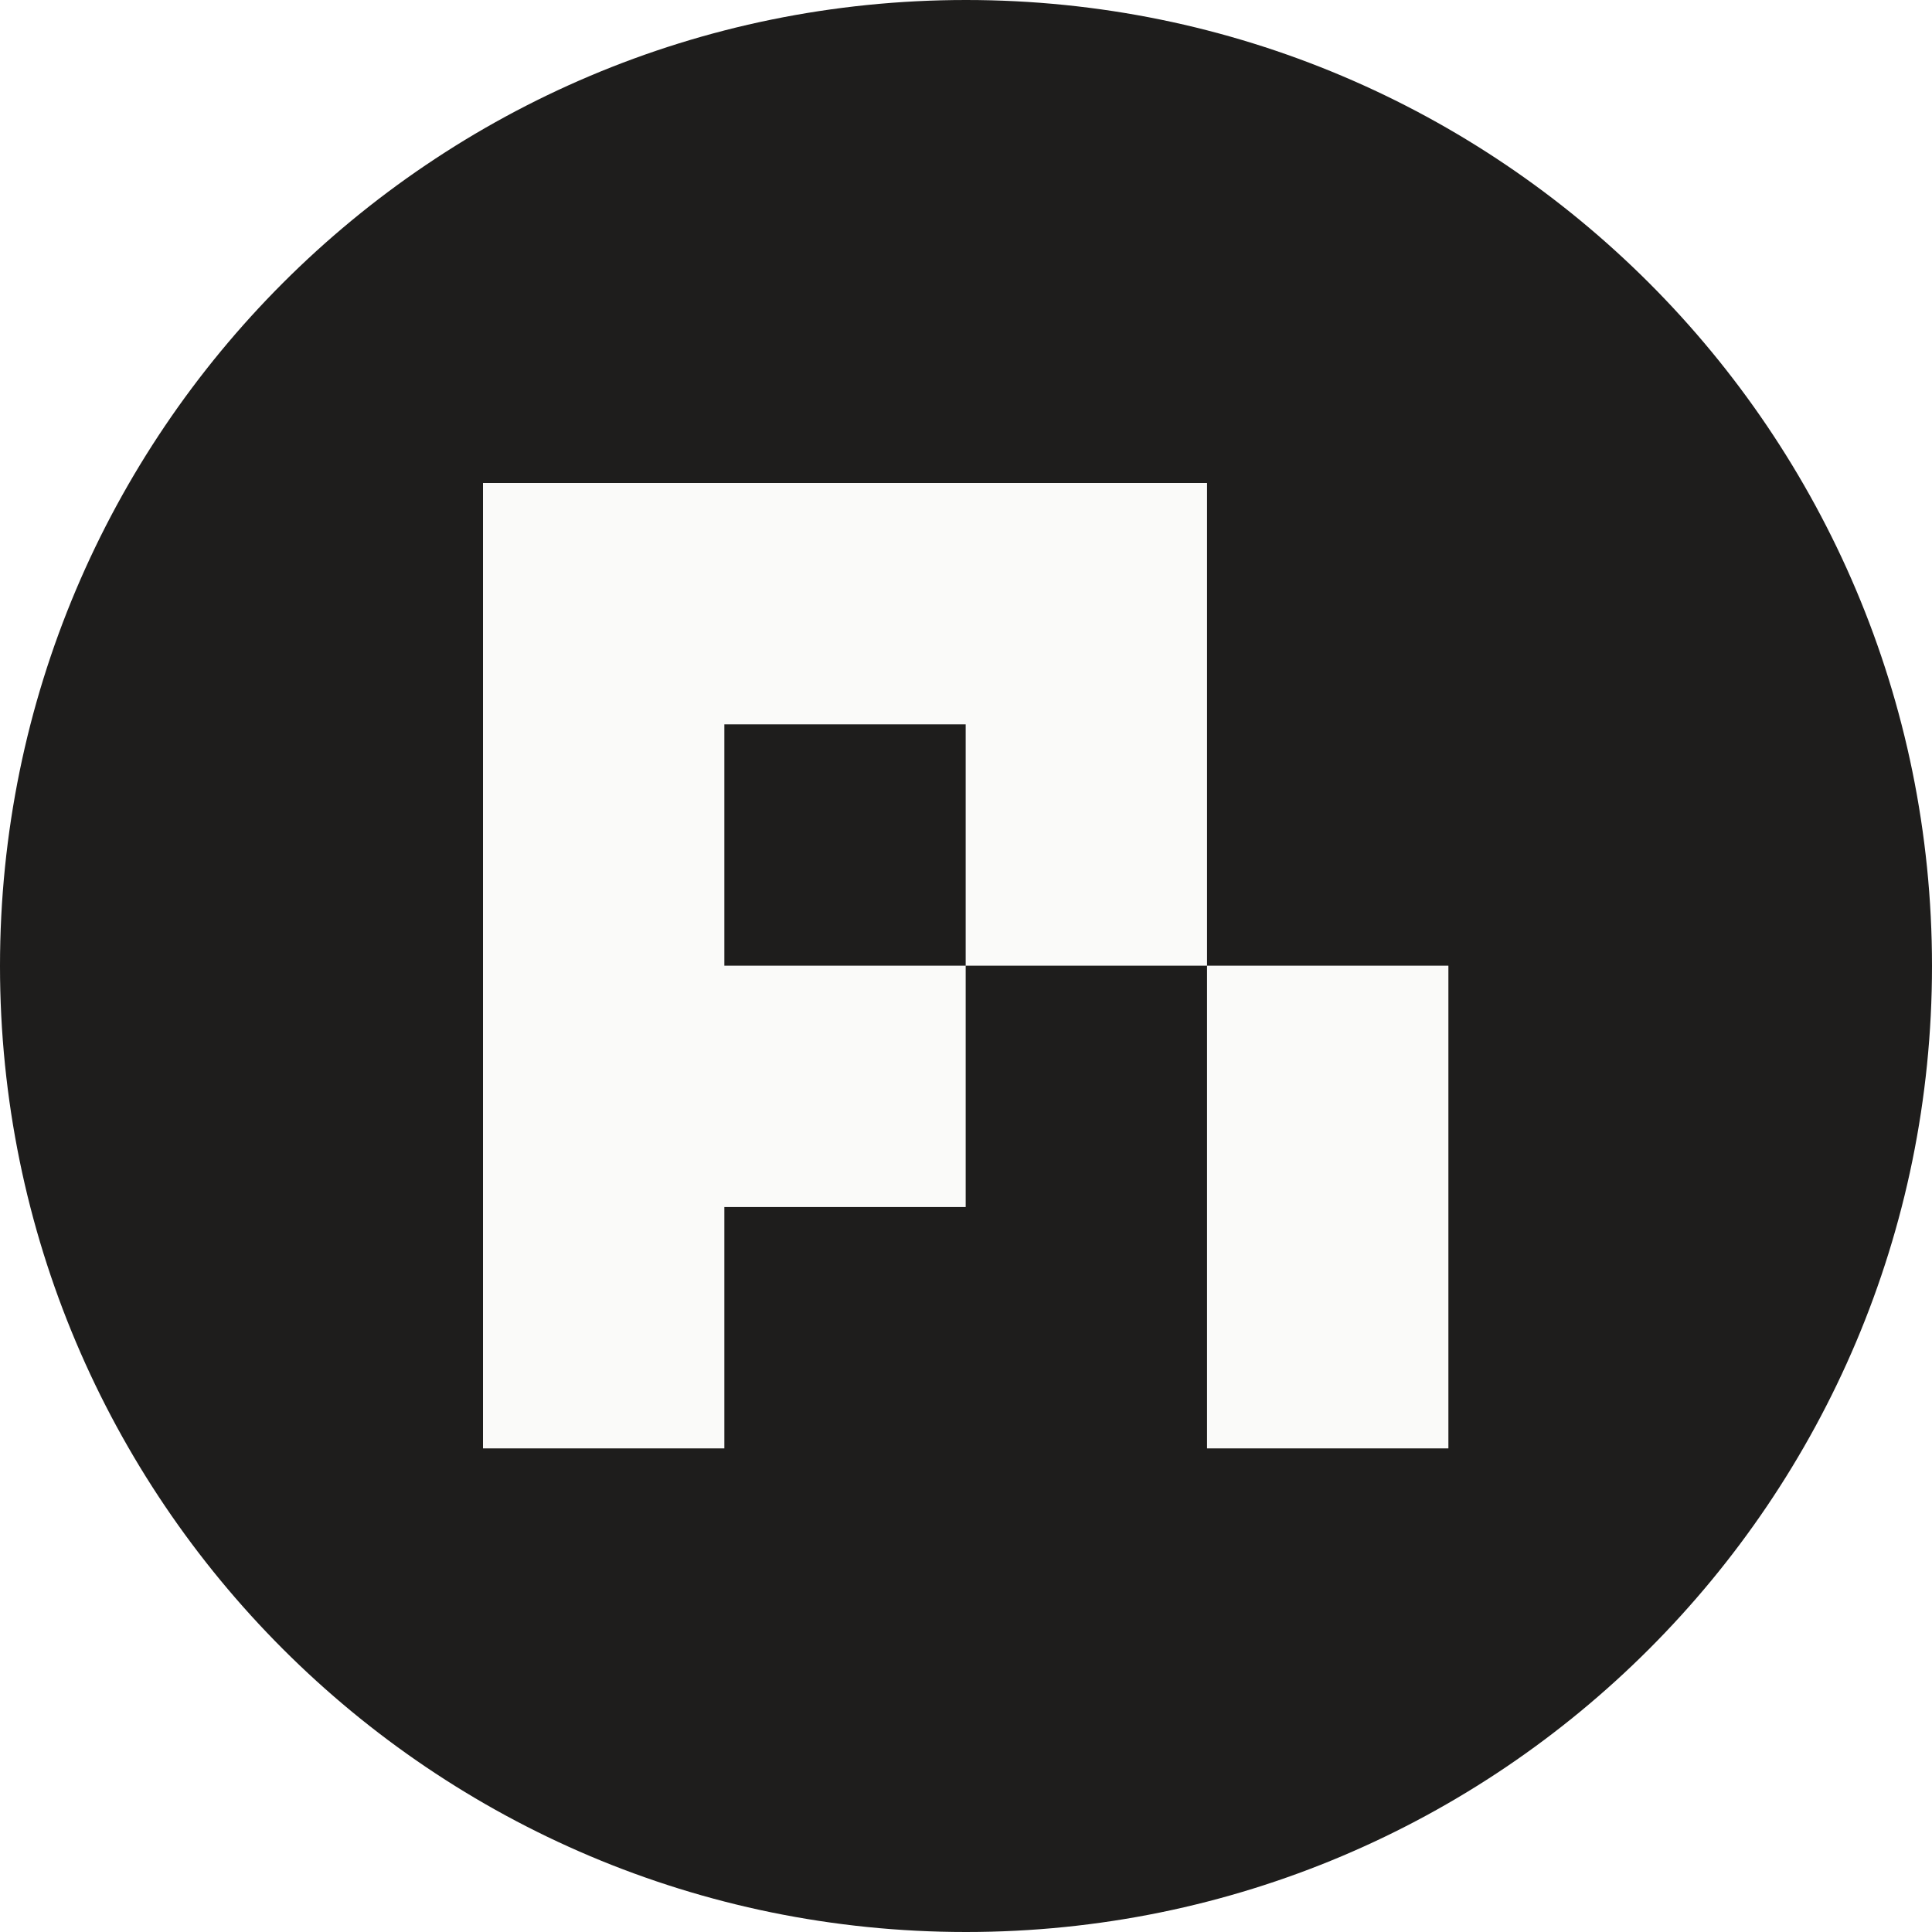
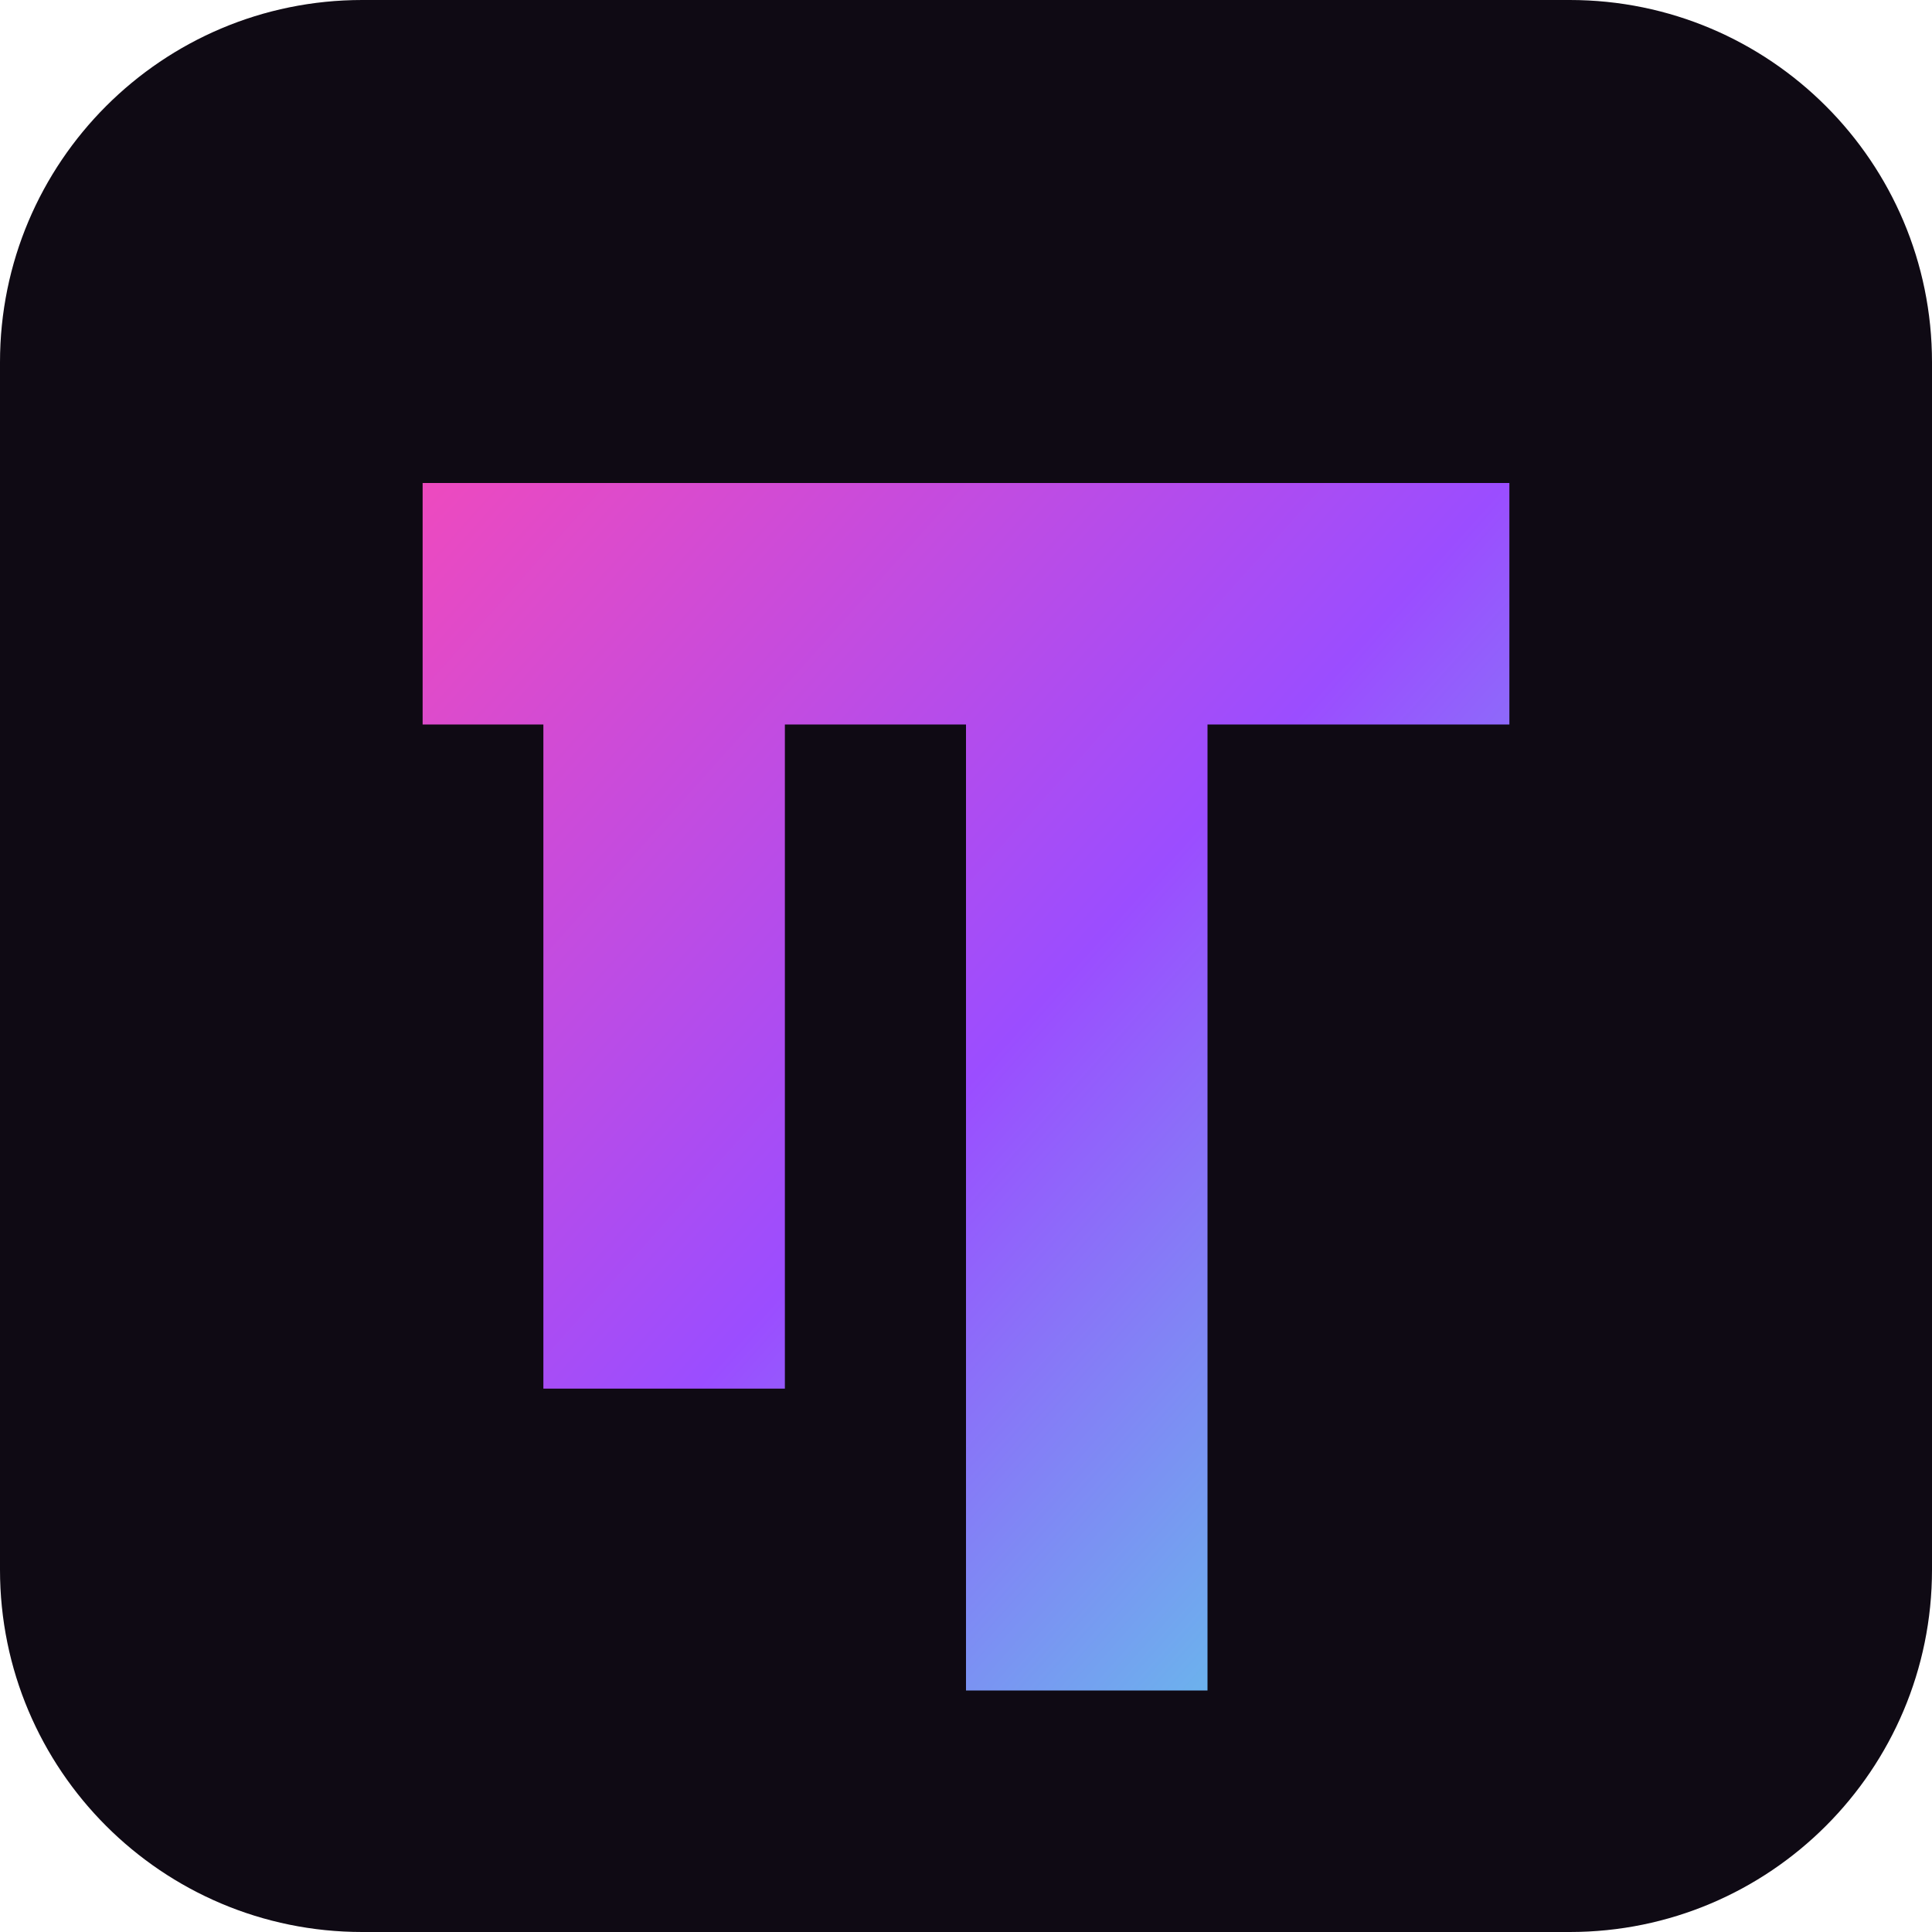
- <svg xmlns="http://www.w3.org/2000/svg" viewBox="0 0 512 512" fill="none">
-   <circle cx="256" cy="256" r="256" fill="#1e1d1c" />
-   <g transform="translate(128 128) scale(0.545)" fill="#fafaf9">
-     <path fill-rule="evenodd" clip-rule="evenodd" d="M0 0H352.07V234.71H234.71V352.07H117.36V469.43H0V0ZM117.36 117.36V234.71H234.71V117.36H117.36Z" />
-     <path d="M352.07 234.71H469.43V469.43H352.07V234.71Z" />
-   </g>
+ <svg xmlns="http://www.w3.org/2000/svg" viewBox="0 0 64 64" fill="none">
+   <defs>
+     <linearGradient id="ompiui-logo-gradient" x1="0" y1="0" x2="1" y2="1">
+       <stop offset="0" stop-color="#ed4abf" />
+       <stop offset=".5" stop-color="#9b4dff" />
+       <stop offset="1" stop-color="#5ad8e6" />
+     </linearGradient>
+   </defs>
+   <rect width="64" height="64" rx="12" fill="#0f0a14" />
+   <path fill="url(#ompiui-logo-gradient)" d="M14 16h36v8H40v32h-8V24h-6v22h-8V24h-4z" />
</svg>
